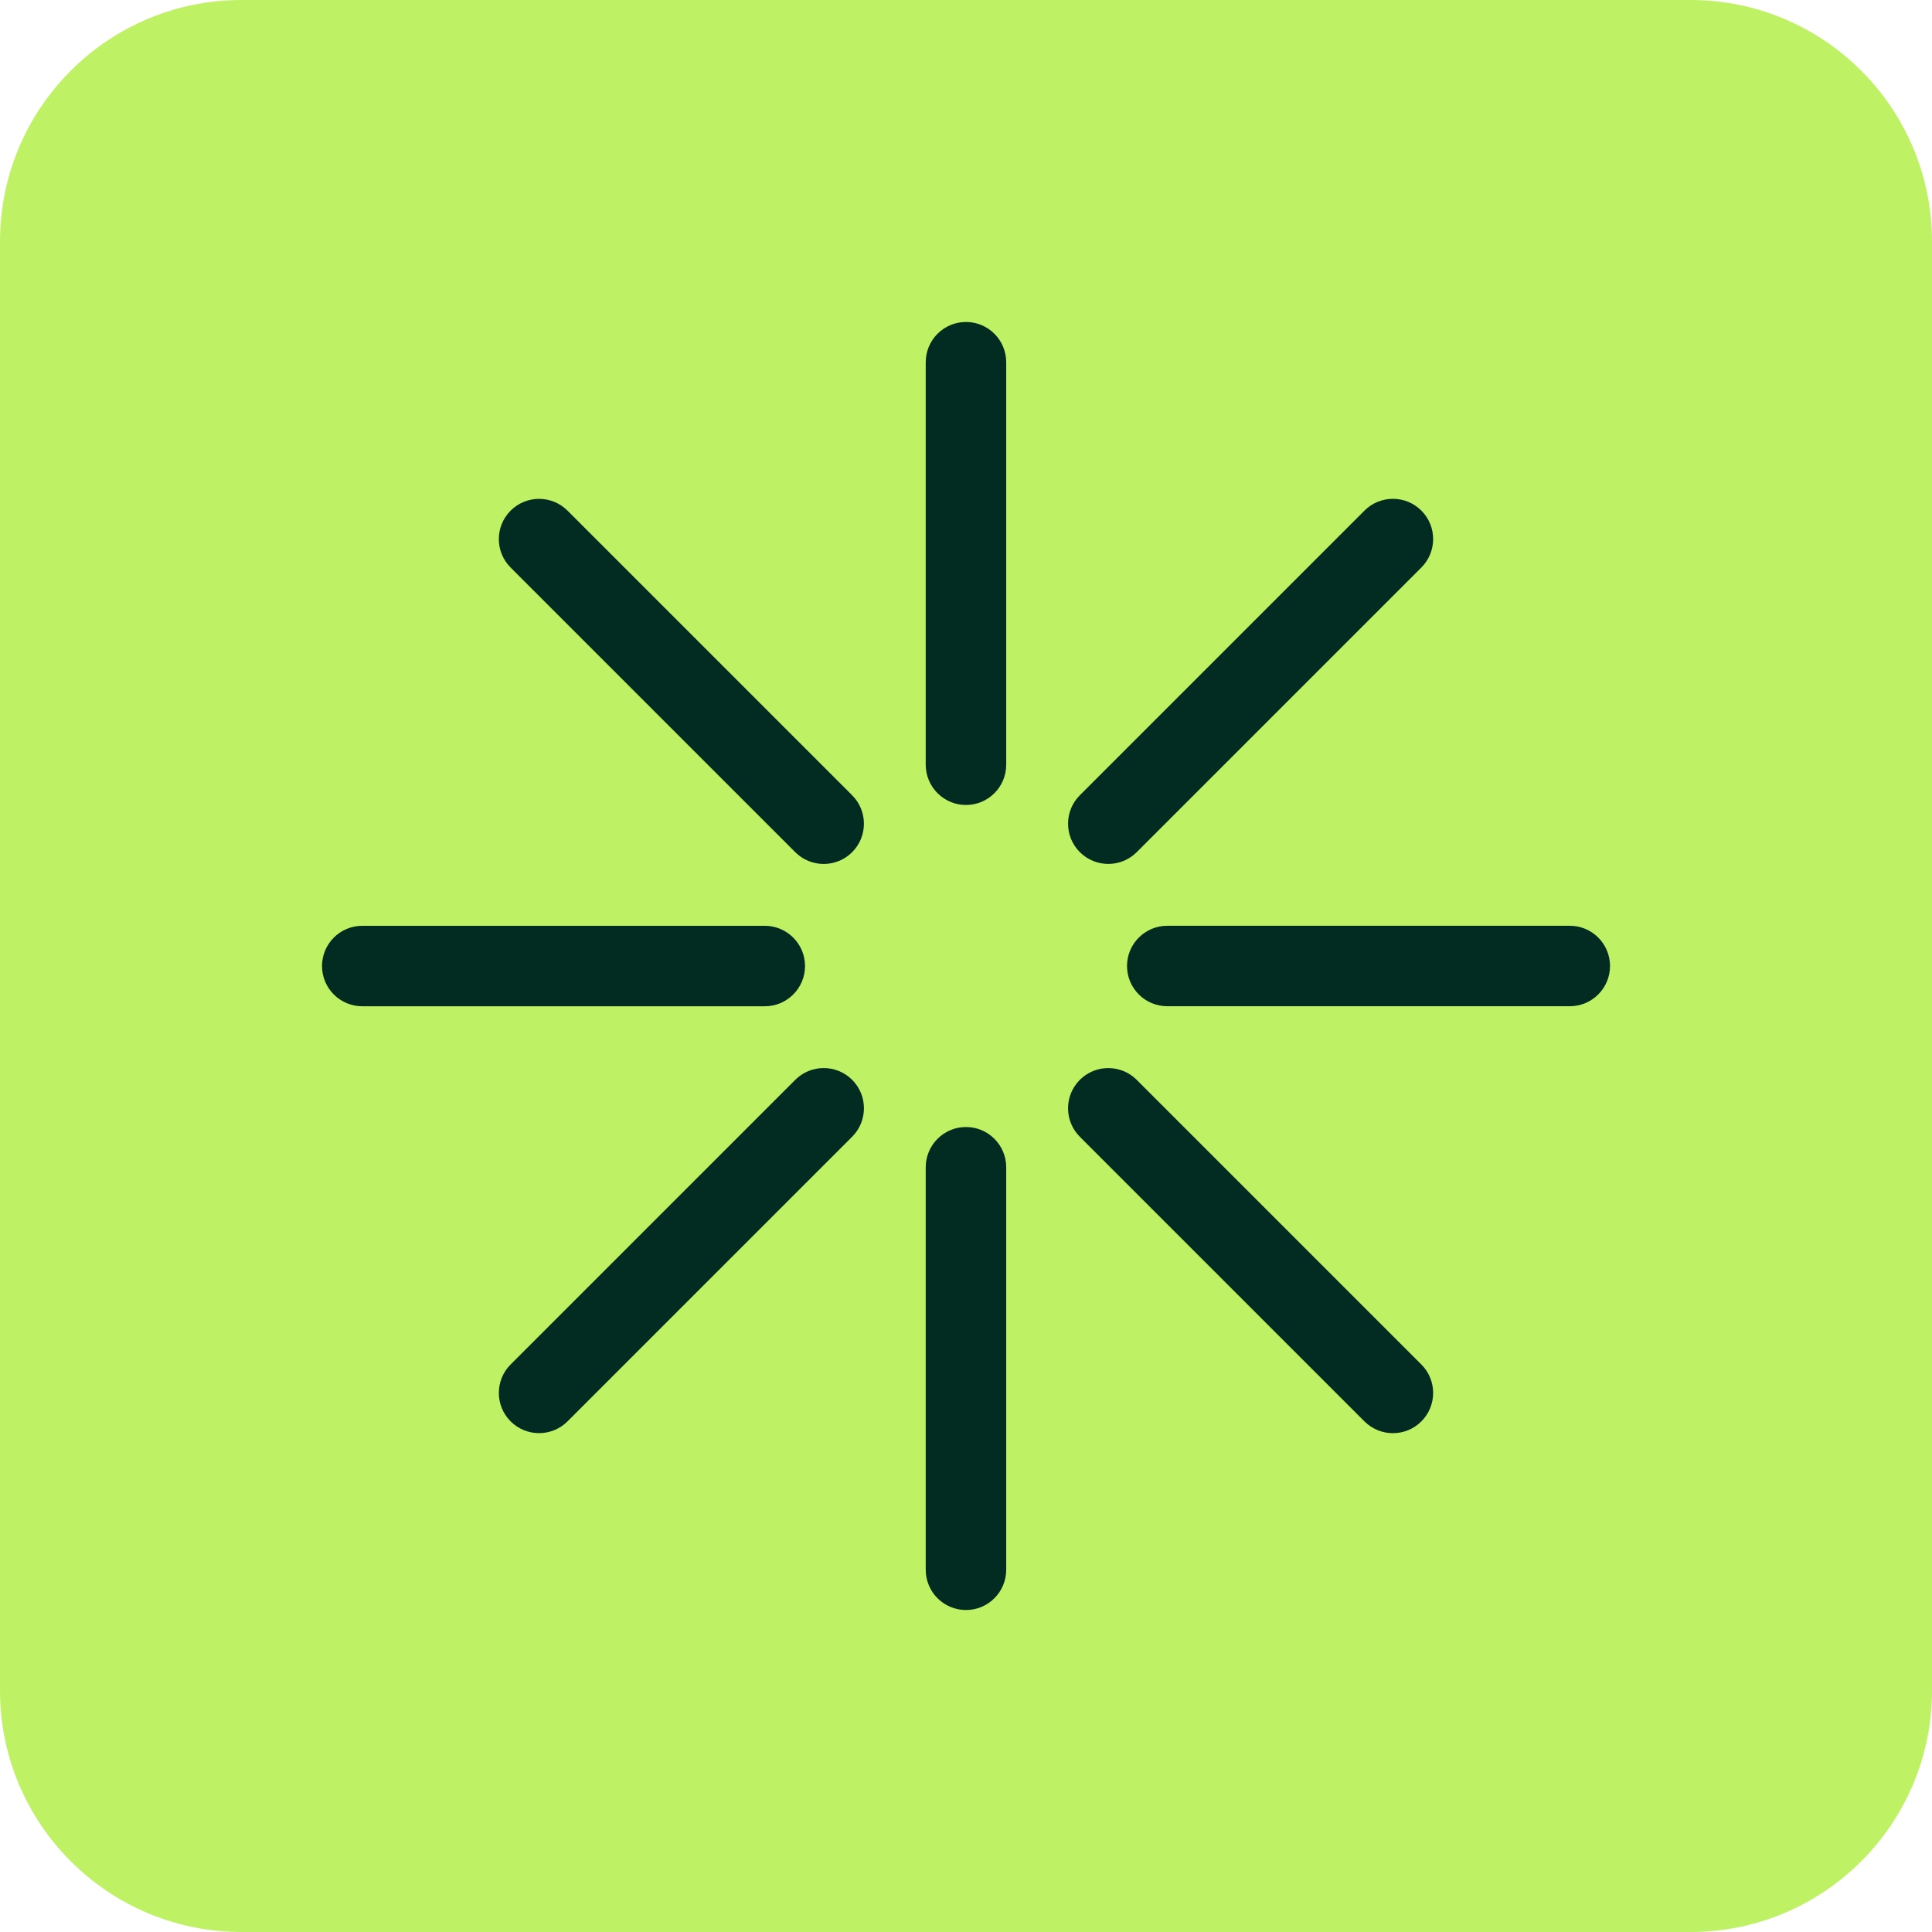
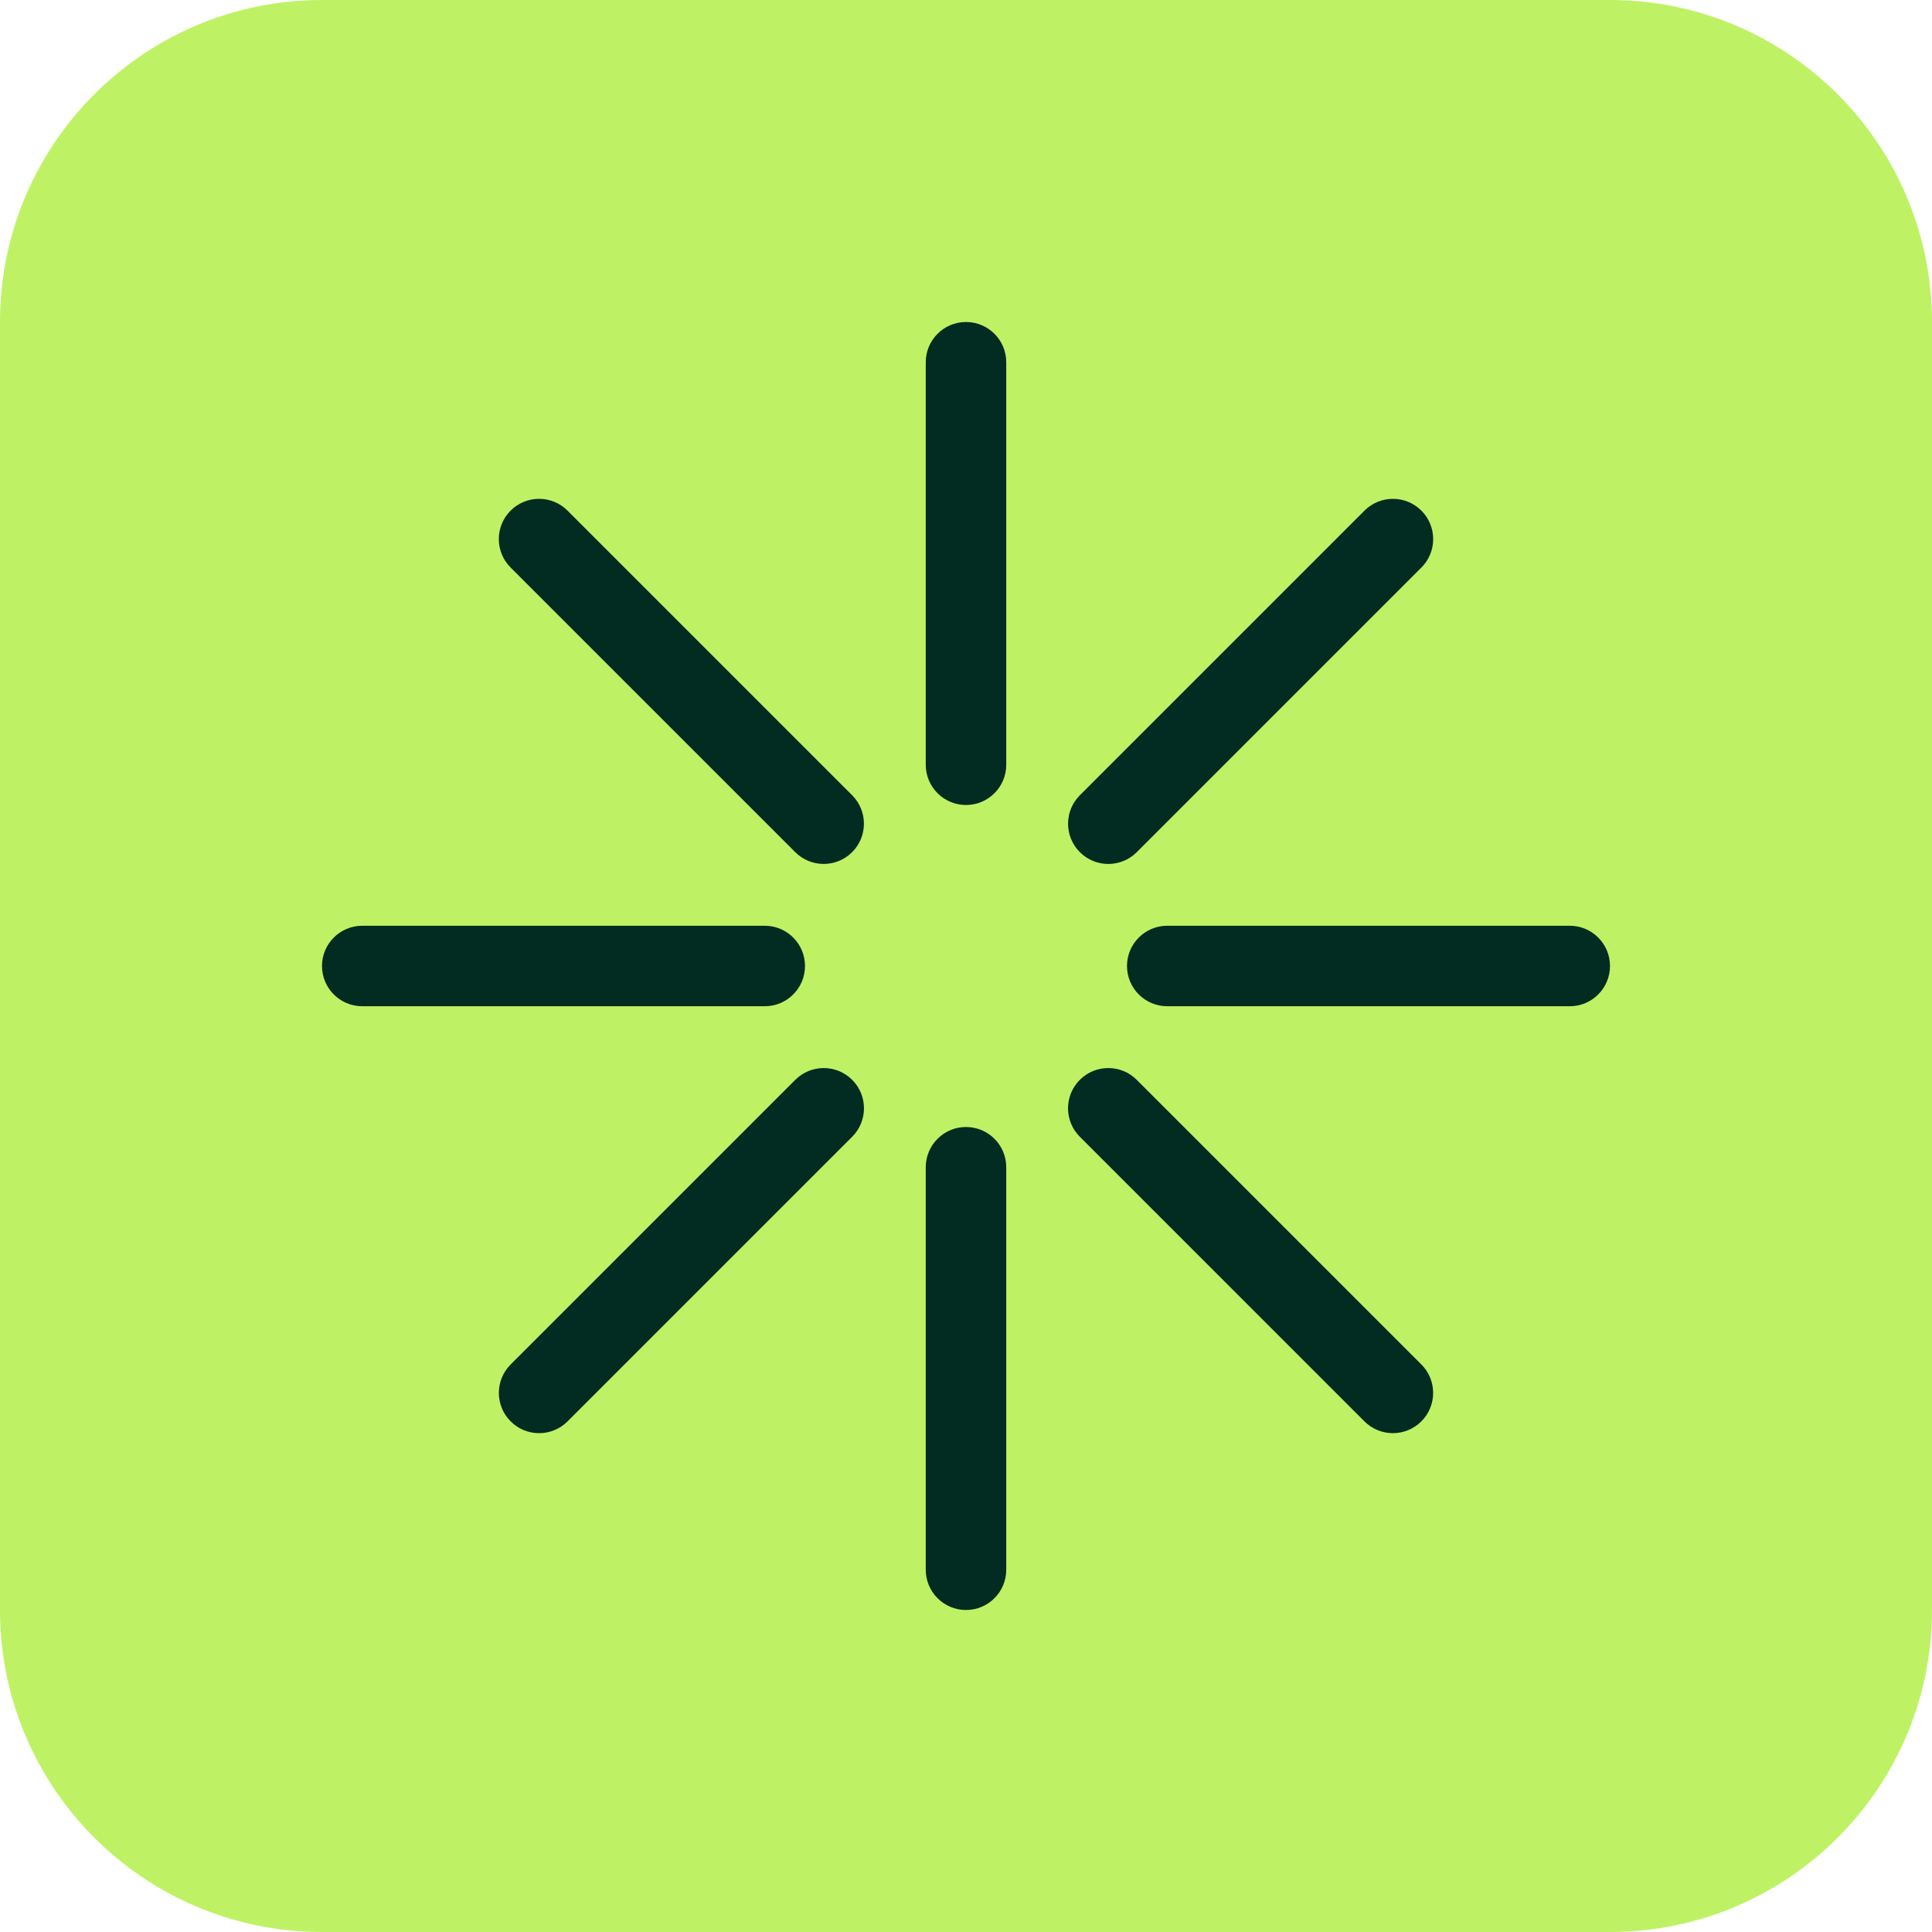
- <svg xmlns="http://www.w3.org/2000/svg" width="32" height="32" viewBox="0 0 32 32" fill="none">
-   <path d="M0 4C0 1.791 1.791 0 4 0H28C30.209 0 32 1.791 32 4V28C32 30.209 30.209 32 28 32H4C1.791 32 0 30.209 0 28V4Z" fill="#BEF264" />
-   <rect x="15.333" y="5.333" width="1.333" height="8" rx="0.667" fill="#022C22" />
-   <rect x="15.333" y="18.667" width="1.333" height="8" rx="0.667" fill="#022C22" />
-   <rect x="23.071" y="7.986" width="1.333" height="8" rx="0.667" transform="rotate(45 23.071 7.98611)" fill="#022C22" />
-   <rect x="13.643" y="17.414" width="1.333" height="8" rx="0.667" transform="rotate(45 13.6429 17.4142)" fill="#022C22" />
-   <rect x="18.667" y="16.667" width="1.333" height="8" rx="0.667" transform="rotate(-90 18.6668 16.6667)" fill="#022C22" />
-   <rect x="5.333" y="16.667" width="1.333" height="8" rx="0.667" transform="rotate(-90 5.33344 16.6667)" fill="#022C22" />
-   <rect x="17.414" y="18.357" width="1.333" height="8" rx="0.667" transform="rotate(-45 17.4142 18.357)" fill="#022C22" />
-   <rect x="7.986" y="8.929" width="1.333" height="8" rx="0.667" transform="rotate(-45 7.98621 8.92896)" fill="#022C22" />
+ <svg xmlns="http://www.w3.org/2000/svg" width="48" height="48" viewBox="0 0 48 48" fill="none">
+   <path d="M0 8C0 3.582 3.582 0 8 0H40C44.418 0 48 3.582 48 8V40C48 44.418 44.418 48 40 48H8C3.582 48 0 44.418 0 40V8Z" fill="#BEF264" />
+   <rect x="23" y="8" width="2" height="12" rx="1" fill="#022C22" />
+   <rect x="23" y="28" width="2" height="12" rx="1" fill="#022C22" />
+   <rect x="34.607" y="11.979" width="2" height="12" rx="1" transform="rotate(45 34.6066 11.9792)" fill="#022C22" />
+   <rect x="20.465" y="26.121" width="2" height="12" rx="1" transform="rotate(45 20.4645 26.1213)" fill="#022C22" />
+   <rect x="28" y="25" width="2" height="12" rx="1" transform="rotate(-90 28 25)" fill="#022C22" />
+   <rect x="8" y="25" width="2" height="12" rx="1" transform="rotate(-90 8 25)" fill="#022C22" />
+   <rect x="26.121" y="27.535" width="2" height="12" rx="1" transform="rotate(-45 26.1213 27.5355)" fill="#022C22" />
+   <rect x="11.979" y="13.393" width="2" height="12" rx="1" transform="rotate(-45 11.9792 13.3934)" fill="#022C22" />
</svg>
